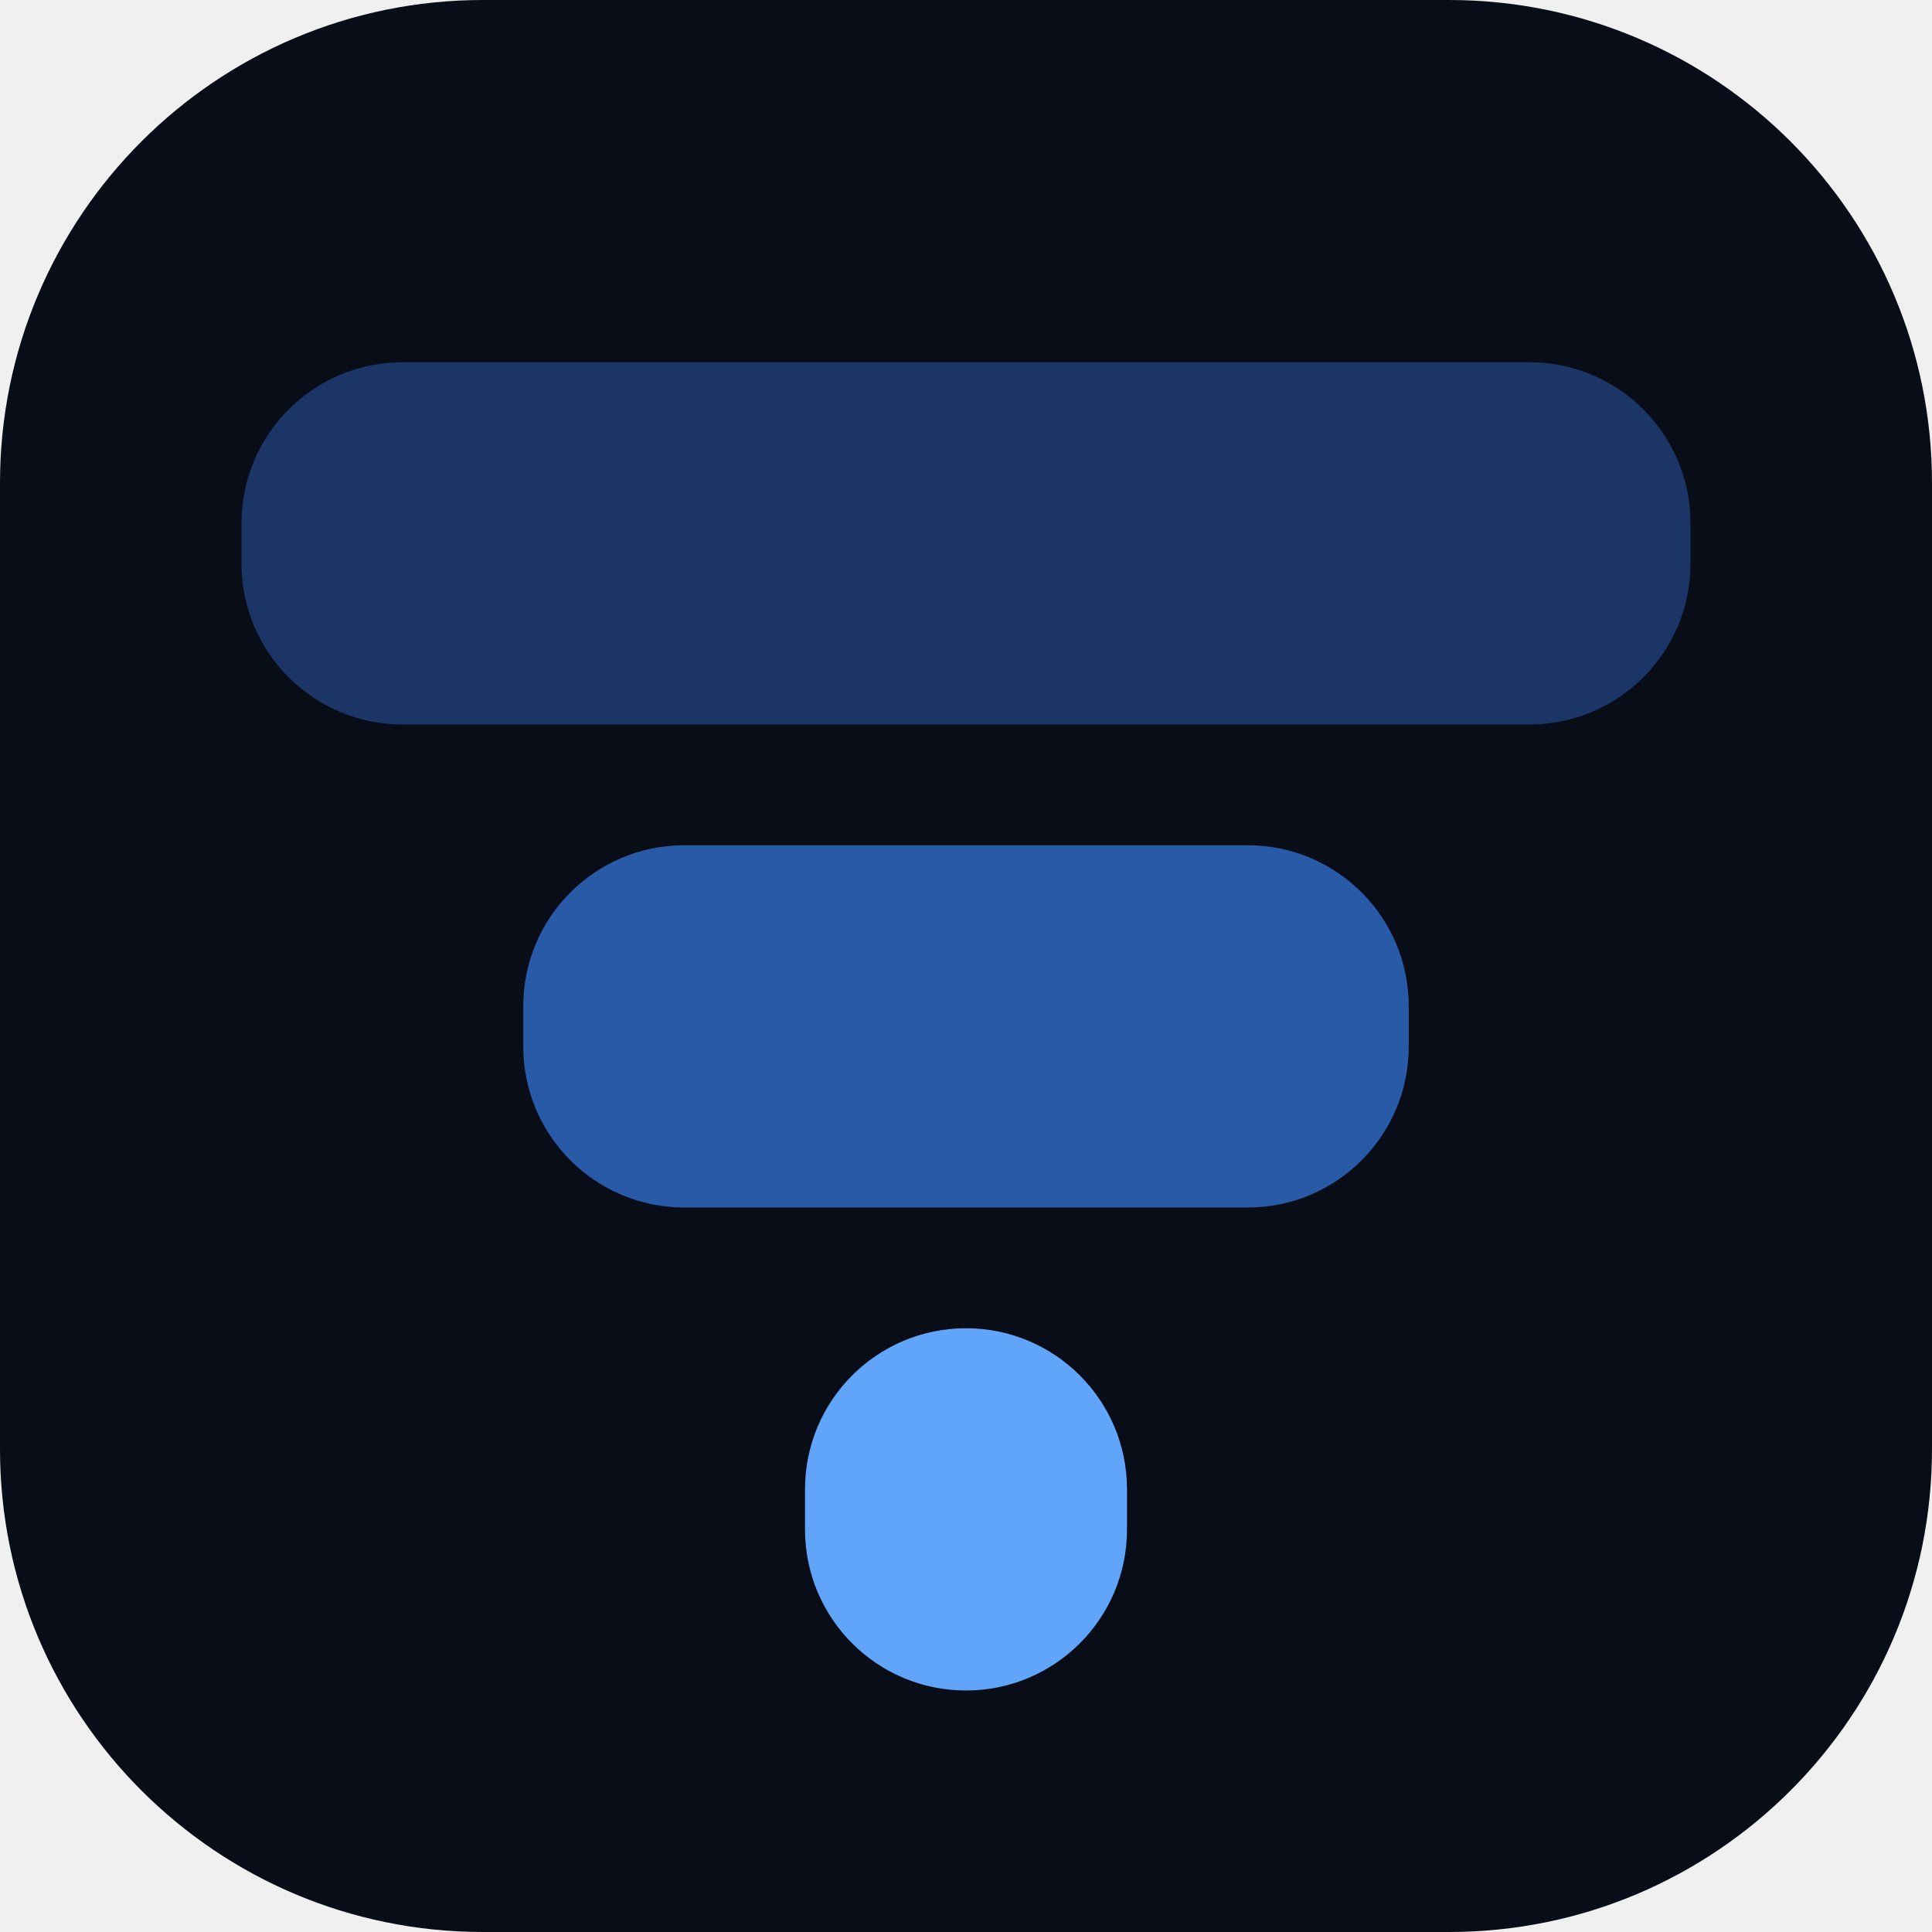
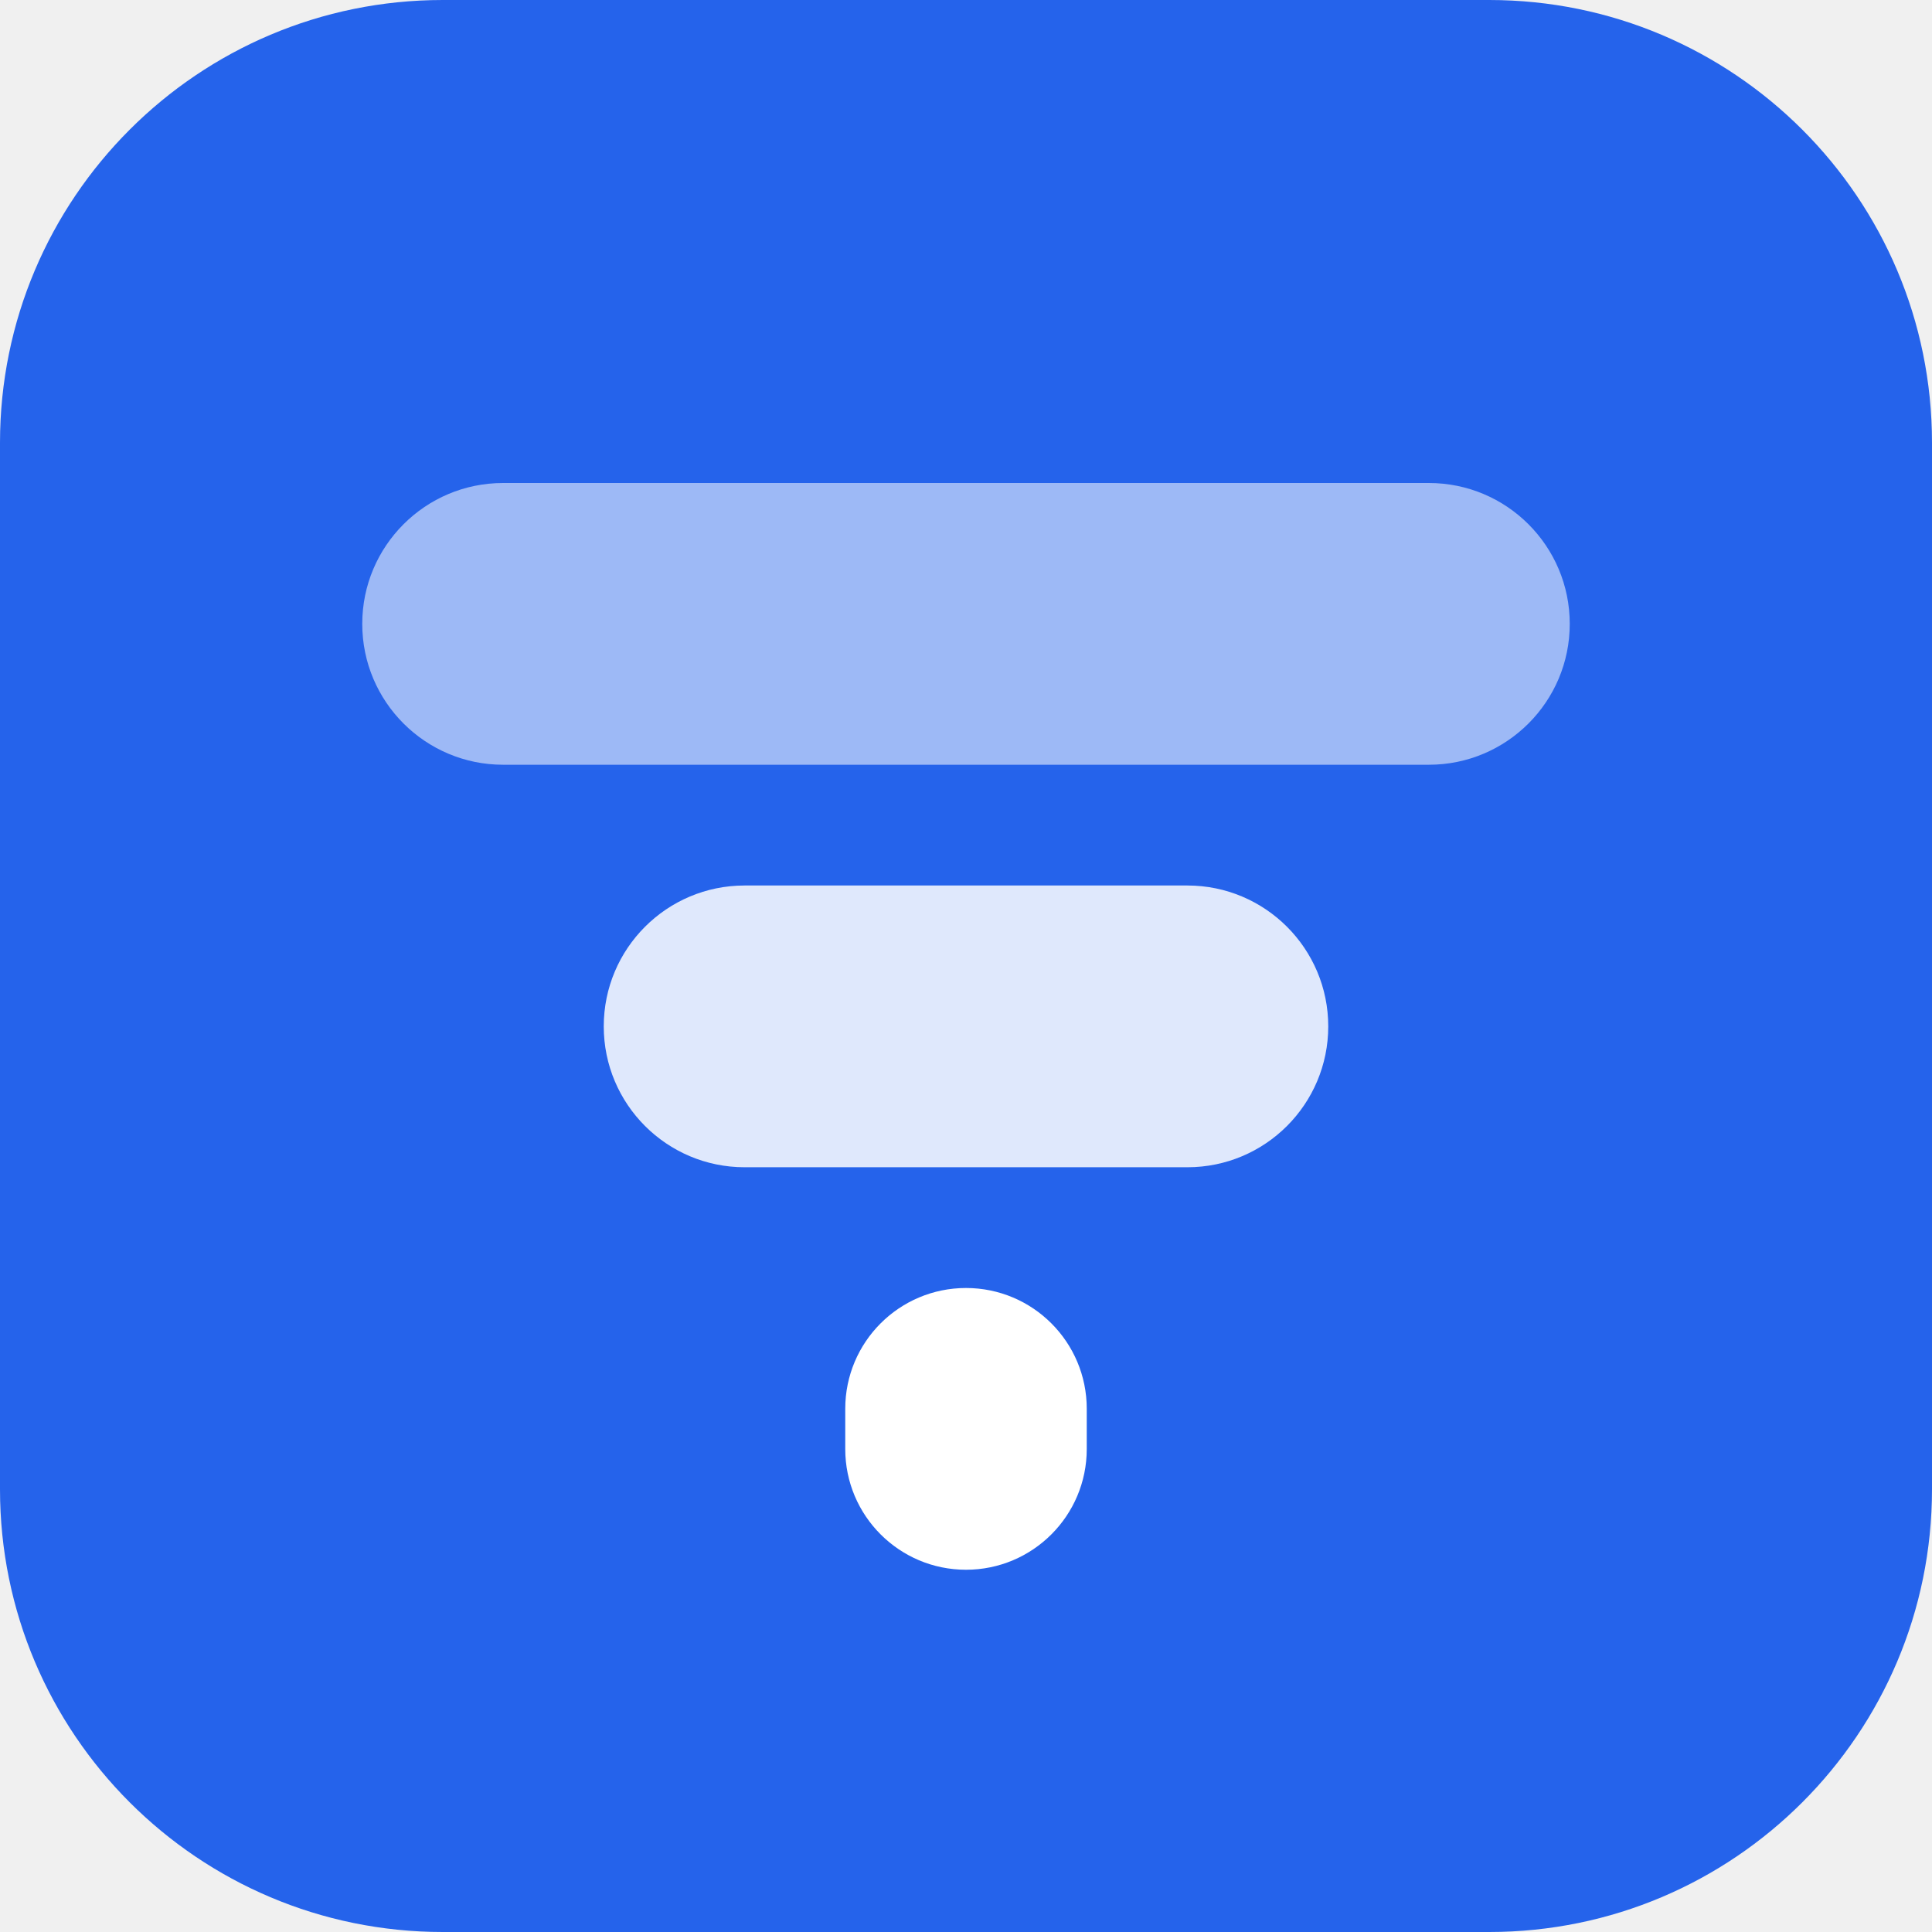
<svg xmlns="http://www.w3.org/2000/svg" viewBox="0 0 48 48">
-   <rect width="48" height="48" rx="12" fill="#080d18" />
-   <rect x="6" y="9" width="36" height="9" rx="4" fill="#3b82f6" opacity="0.35" />
-   <rect x="13" y="21" width="22" height="9" rx="4" fill="#3b82f6" opacity="0.65" />
-   <rect x="20" y="33" width="8" height="9" rx="4" fill="#60a5fa" />
+   <rect width="48" height="48" rx="11" fill="#2563eb" />
+   <rect x="9" y="12" width="30" height="7" rx="3.5" fill="#ffffff" opacity="0.55" />
+   <rect x="15" y="22" width="18" height="7" rx="3.5" fill="#ffffff" opacity="0.85" />
+   <rect x="21" y="32" width="6" height="7" rx="3" fill="#ffffff" />
</svg>
